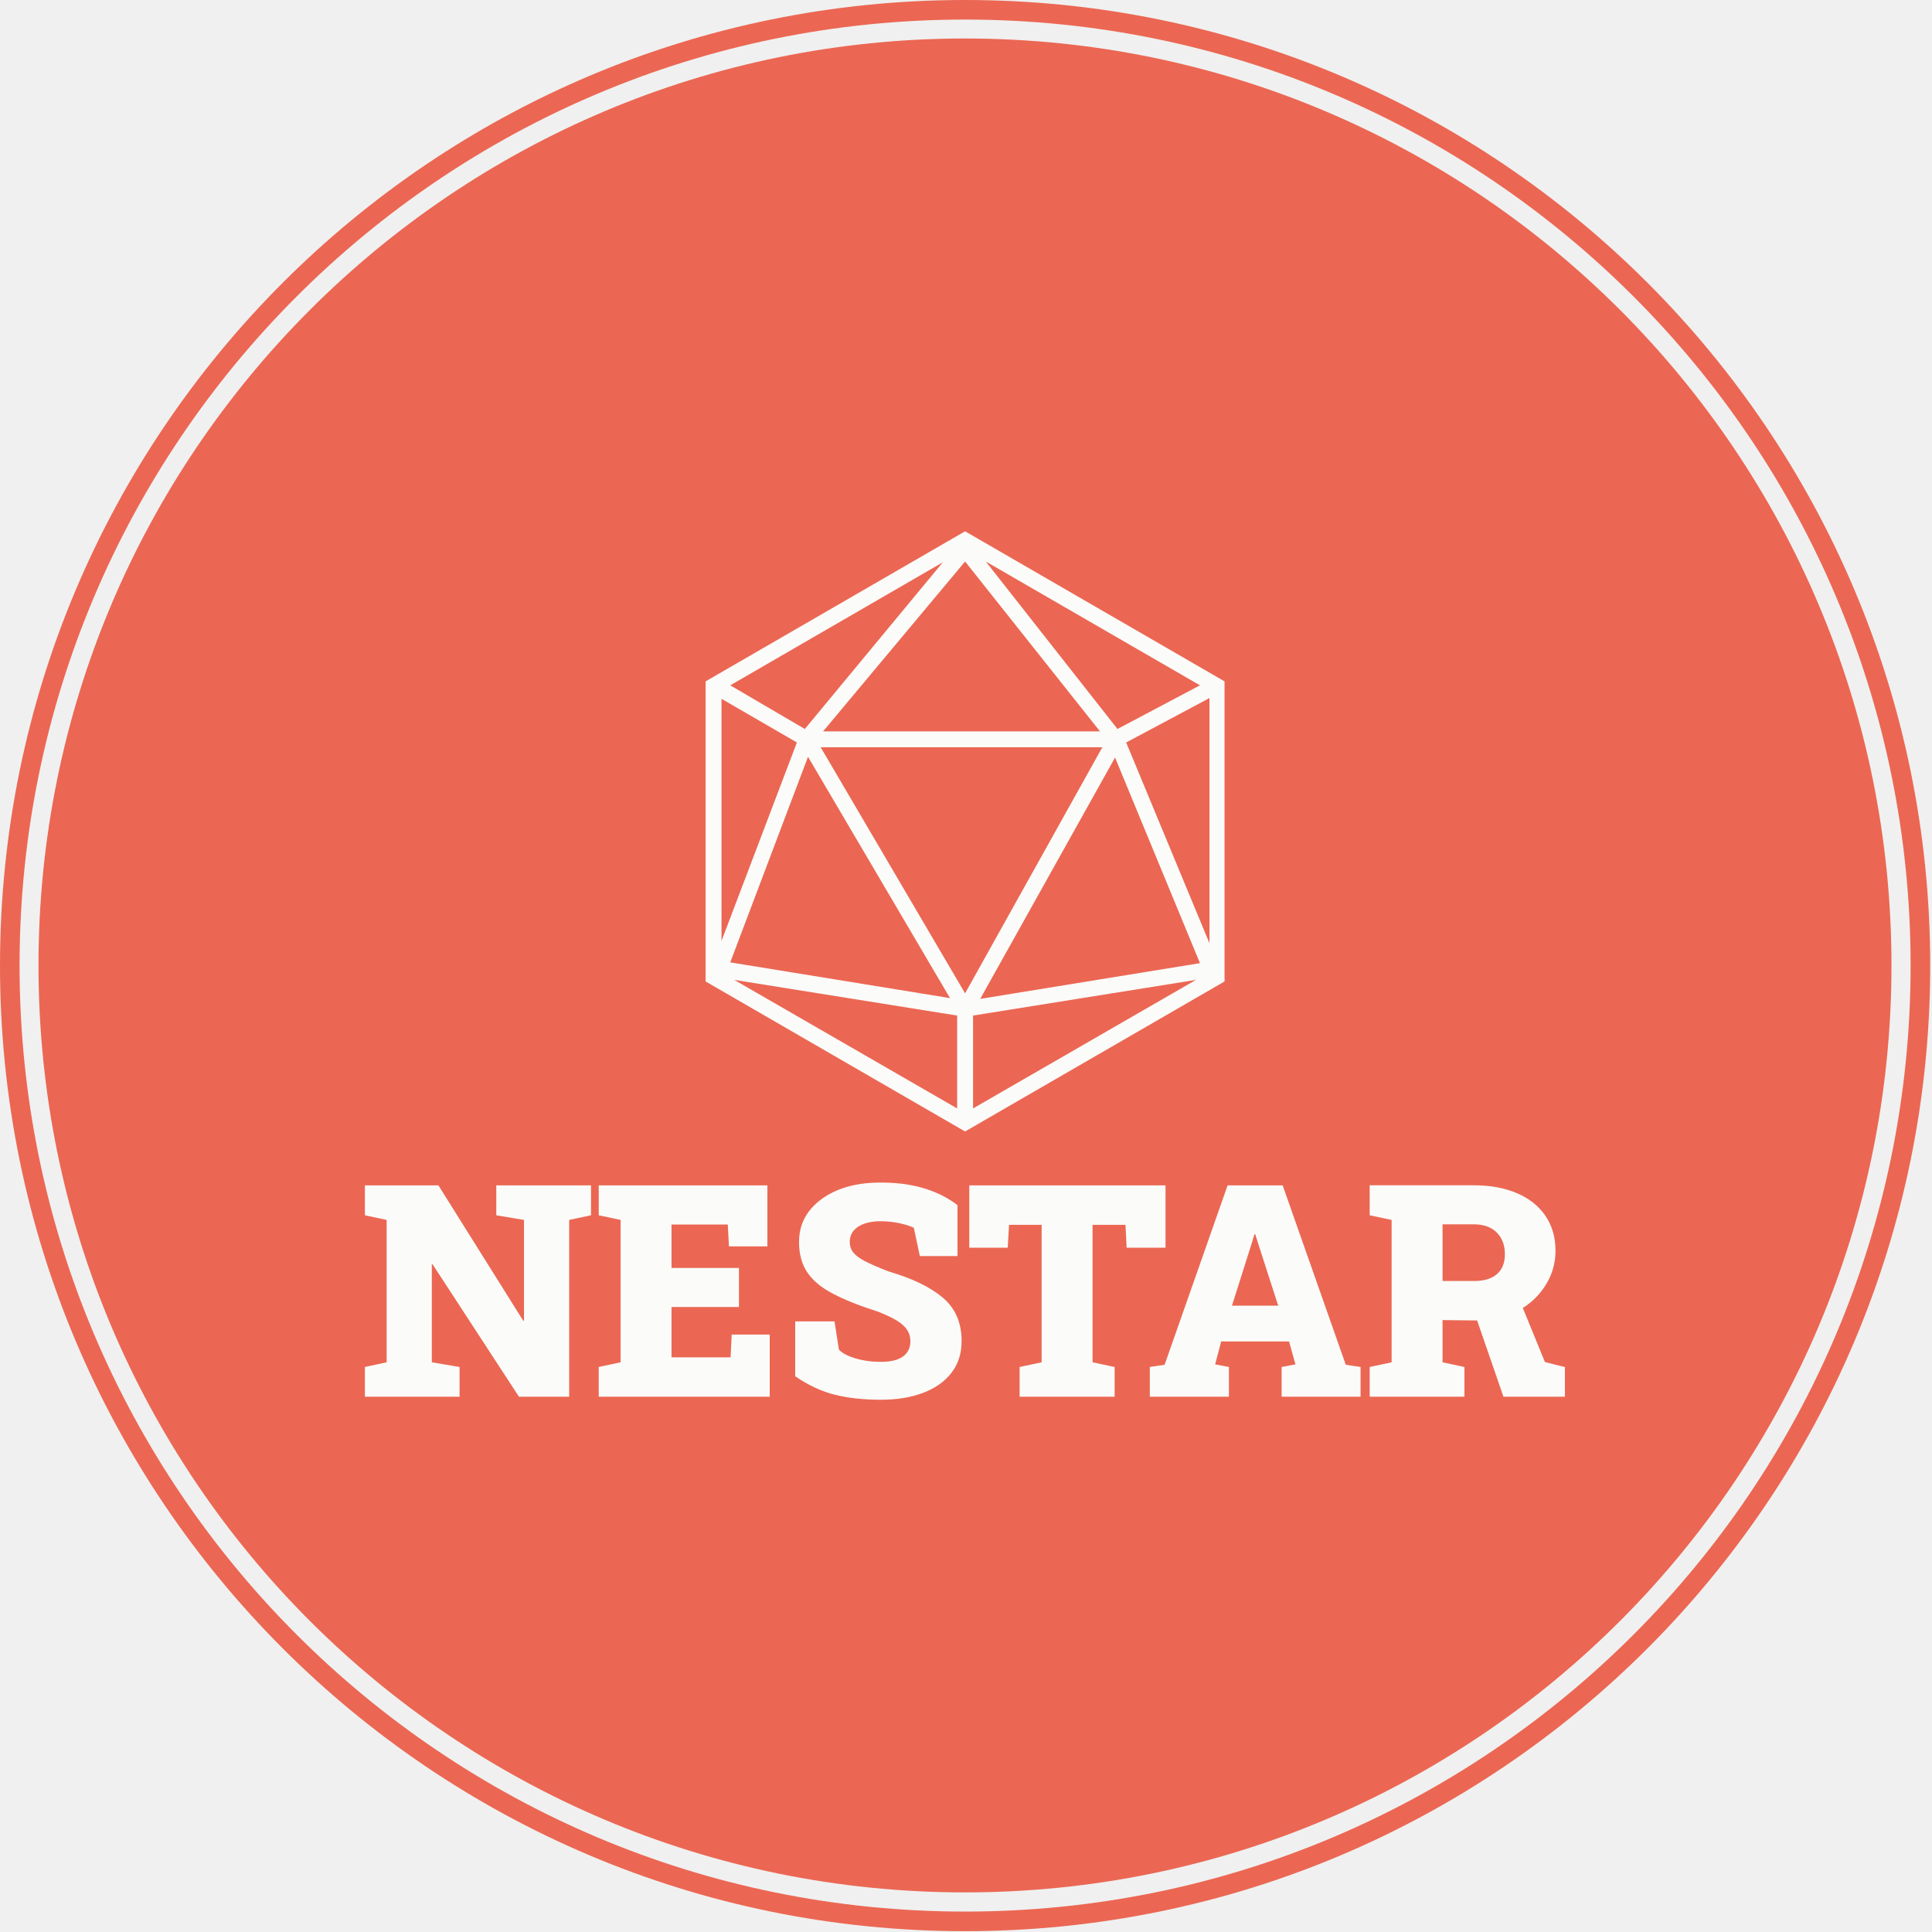
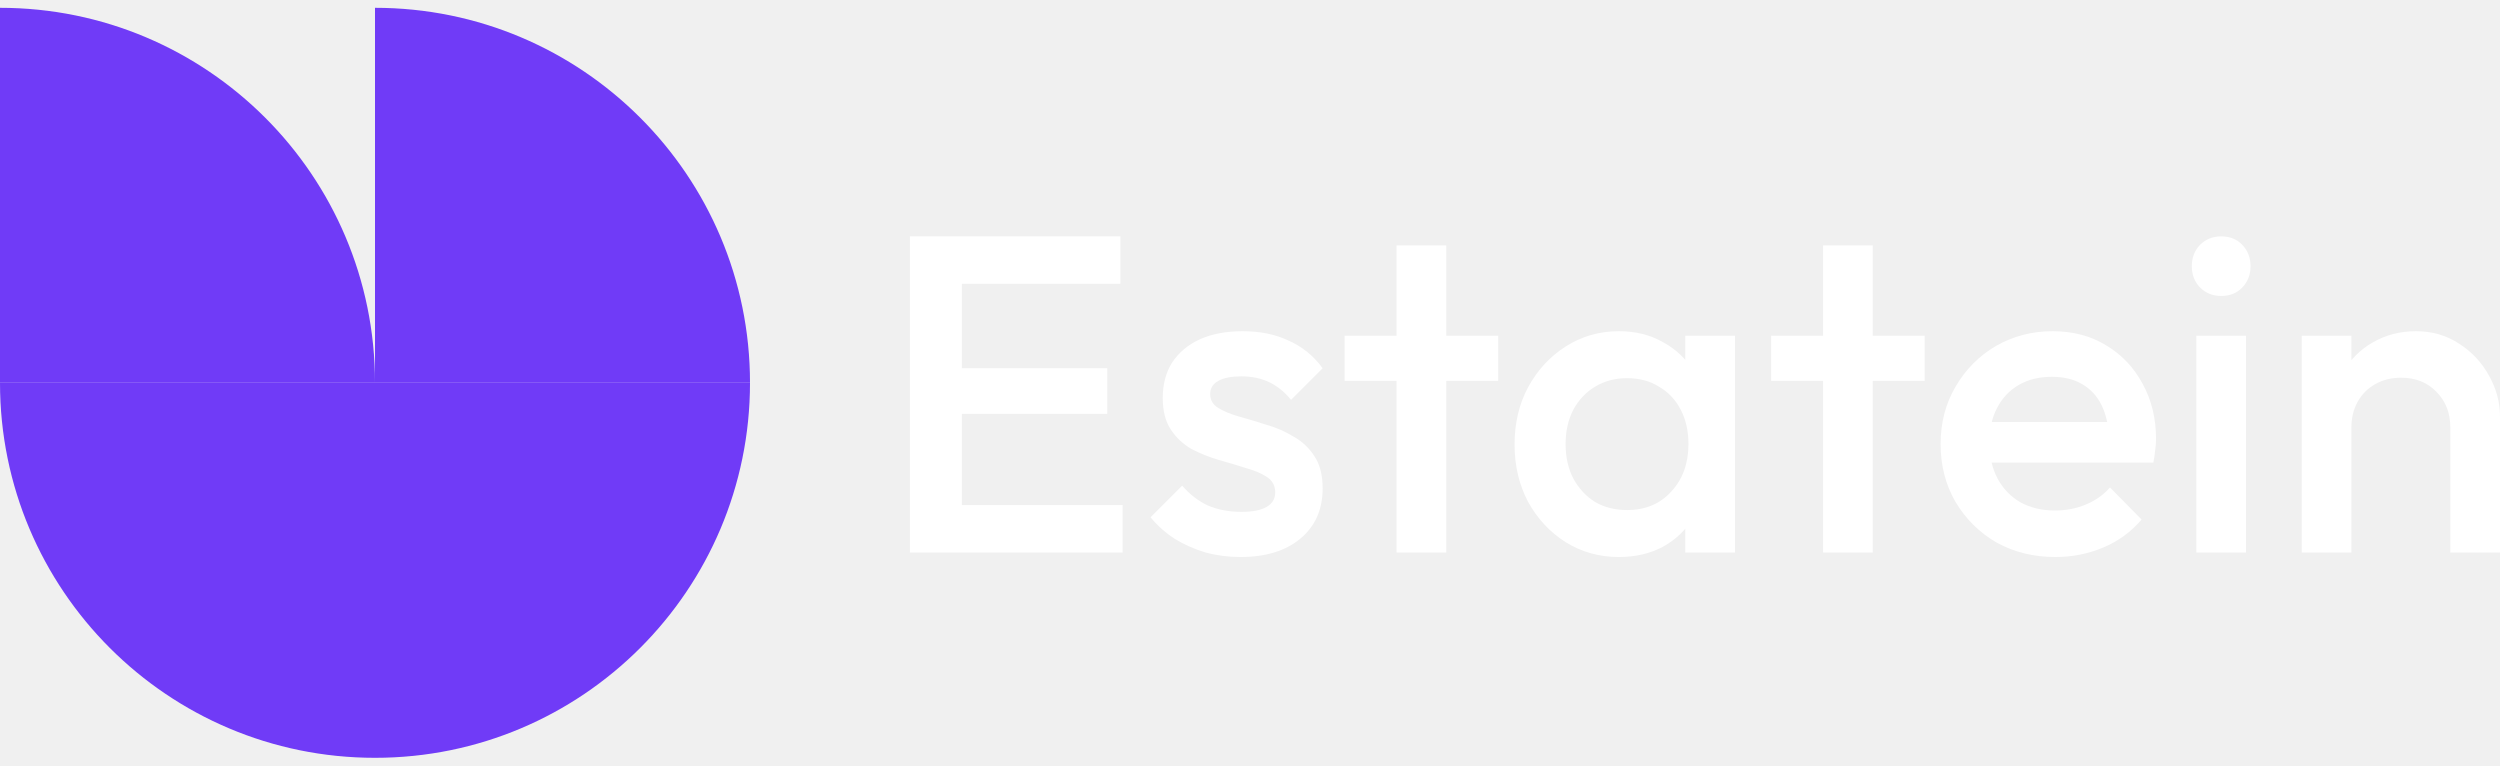
- <svg xmlns="http://www.w3.org/2000/svg" width="40" height="40" viewBox="0 0 40 40" fill="none">
-   <g clipPath="url(#clip0_6726_9595)">
-     <path d="M0 19.991C0 8.95 8.946 0 19.981 0C31.017 0 39.963 8.95 39.963 19.991C39.963 31.032 31.017 39.983 19.981 39.983C8.946 39.983 0 31.032 0 19.991ZM19.981 39.577C30.793 39.577 39.557 30.808 39.557 19.991C39.557 9.174 30.793 0.405 19.981 0.405C9.17 0.405 0.405 9.174 0.405 19.991C0.405 30.808 9.17 39.577 19.981 39.577Z" fill="#EB6753" />
-     <path d="M19.979 39.18C30.573 39.18 39.161 30.588 39.161 19.989C39.161 9.389 30.573 0.797 19.979 0.797C9.385 0.797 0.797 9.389 0.797 19.989C0.797 30.588 9.385 39.18 19.979 39.18Z" fill="#EB6753" />
-     <g clipPath="url(#clip1_6726_9595)">
-       <g clipPath="url(#clip2_6726_9595)">
-         <g clipPath="url(#clip3_6726_9595)">
-           <g clipPath="url(#clip4_6726_9595)">
-             <g clipPath="url(#clip5_6726_9595)">
-               <g clipPath="url(#clip6_6726_9595)">
-                 <g clipPath="url(#clip7_6726_9595)">
-                   <path d="M9.515 28.917H7.555V28.302L8.005 28.205V25.257L7.555 25.161V24.542H8.005H9.077L10.832 27.343H10.849V25.257L10.275 25.161V24.542H11.784H12.236V25.161L11.784 25.257V28.917H10.744L8.957 26.177H8.94V28.205L9.515 28.302V28.917ZM15.936 28.917H12.396V28.302L12.849 28.205V25.257L12.396 25.161V24.542H15.888V25.805H15.092L15.068 25.353H13.903V26.252H15.299V27.06H13.903V28.102H15.126L15.149 27.631H15.936V28.917ZM18.239 28.98C17.883 28.98 17.567 28.946 17.291 28.878C17.014 28.81 16.739 28.682 16.464 28.494V27.358H17.278L17.368 27.941C17.432 28.013 17.545 28.073 17.707 28.122C17.87 28.171 18.047 28.196 18.239 28.196C18.373 28.196 18.486 28.18 18.576 28.147C18.666 28.113 18.734 28.064 18.78 28C18.826 27.936 18.849 27.859 18.849 27.769C18.849 27.683 18.827 27.606 18.784 27.538C18.741 27.47 18.671 27.405 18.572 27.344C18.475 27.283 18.343 27.22 18.176 27.156C17.801 27.036 17.494 26.914 17.254 26.789C17.013 26.665 16.835 26.519 16.718 26.349C16.601 26.178 16.543 25.966 16.543 25.714C16.543 25.472 16.611 25.26 16.749 25.079C16.888 24.897 17.078 24.755 17.32 24.65C17.563 24.546 17.84 24.491 18.151 24.485C18.508 24.477 18.823 24.513 19.097 24.593C19.372 24.671 19.614 24.791 19.824 24.951V26.005H19.044L18.92 25.42C18.852 25.386 18.756 25.355 18.63 25.327C18.504 25.299 18.369 25.284 18.227 25.284C18.105 25.284 17.997 25.3 17.902 25.332C17.807 25.364 17.731 25.413 17.675 25.477C17.621 25.541 17.593 25.621 17.593 25.717C17.593 25.795 17.616 25.865 17.662 25.927C17.709 25.987 17.79 26.049 17.905 26.11C18.022 26.171 18.184 26.241 18.393 26.322C18.889 26.468 19.265 26.65 19.523 26.869C19.78 27.089 19.909 27.387 19.909 27.763C19.909 28.021 19.839 28.241 19.699 28.422C19.559 28.604 19.363 28.742 19.113 28.837C18.863 28.932 18.572 28.98 18.239 28.98ZM23.077 28.917H21.11V28.302L21.566 28.205V25.359H20.891L20.864 25.832H20.068V24.542H24.131V25.832H23.326L23.302 25.359H22.62V28.205L23.077 28.302V28.917ZM25.443 28.917H23.806V28.302L24.112 28.256L25.416 24.542H26.556L27.863 28.256L28.169 28.302V28.917H26.535V28.302L26.821 28.248L26.689 27.773H25.283L25.158 28.248L25.443 28.302V28.917ZM25.921 25.724L25.506 27.033H26.464L26.037 25.709L25.989 25.555H25.971L25.921 25.724ZM30.319 28.917H28.358V28.302L28.812 28.205V25.257L28.358 25.161V24.54H30.509C30.855 24.54 31.155 24.595 31.409 24.705C31.664 24.814 31.86 24.971 31.998 25.175C32.136 25.378 32.205 25.619 32.205 25.897C32.205 26.154 32.136 26.392 31.997 26.612C31.858 26.833 31.667 27.01 31.425 27.142C31.182 27.276 30.906 27.342 30.596 27.339L29.866 27.331V28.205L30.319 28.302V28.917ZM32.4 28.917H31.127L30.538 27.21L31.454 26.898L31.986 28.2L32.4 28.304V28.917ZM29.866 25.348V26.522H30.521C30.725 26.522 30.882 26.475 30.992 26.38C31.102 26.284 31.157 26.147 31.157 25.967C31.157 25.78 31.101 25.631 30.989 25.518C30.877 25.405 30.717 25.348 30.509 25.348H29.866Z" fill="#FBFCFA" />
-                 </g>
-               </g>
-             </g>
-           </g>
-           <g clipPath="url(#clip8_6726_9595)">
-             <g clipPath="url(#clip9_6726_9595)">
-               <path d="M19.981 11L14.609 14.107V20.32L19.981 23.426L25.353 20.32V14.107L19.981 11ZM17.041 15.142L19.981 11.625L22.774 15.142H17.041ZM22.823 15.471L19.981 20.566L16.991 15.471H22.823ZM19.669 20.665L15.119 19.925L16.729 15.668L19.669 20.665ZM23.086 15.684L24.844 19.941L20.294 20.681L23.086 15.684ZM23.136 15.093L20.409 11.625L24.844 14.189L23.136 15.093ZM16.663 15.093L15.119 14.189L19.521 11.641L16.663 15.093ZM16.499 15.372L14.938 19.481V14.468L16.499 15.372ZM19.817 21.026V22.949L15.201 20.287L19.817 21.026ZM20.146 21.026L24.762 20.287L20.146 22.949V21.026ZM23.316 15.372L25.041 14.452V19.53L23.316 15.372Z" fill="#FBFCFA" />
-             </g>
-           </g>
-         </g>
-       </g>
-     </g>
-   </g>
-   <defs>
-     <clipPath id="clip0_6726_9595">
-       <rect width="39.963" height="39.983" fill="white" />
-     </clipPath>
-     <clipPath id="clip1_6726_9595">
-       <rect width="24.846" height="17.983" fill="white" transform="translate(7.55469 11)" />
-     </clipPath>
-     <clipPath id="clip2_6726_9595">
-       <rect width="24.846" height="17.983" fill="white" transform="translate(7.55469 11)" />
-     </clipPath>
-     <clipPath id="clip3_6726_9595">
-       <rect width="24.846" height="17.983" fill="white" transform="translate(7.55469 11)" />
-     </clipPath>
-     <clipPath id="clip4_6726_9595">
-       <rect width="24.846" height="4.496" fill="white" transform="translate(7.55469 24.4844)" />
-     </clipPath>
-     <clipPath id="clip5_6726_9595">
-       <rect width="24.846" height="4.496" fill="white" transform="translate(7.55469 24.4844)" />
-     </clipPath>
-     <clipPath id="clip6_6726_9595">
-       <rect width="24.846" height="4.496" fill="white" transform="translate(7.55469 24.4844)" />
-     </clipPath>
-     <clipPath id="clip7_6726_9595">
-       <rect width="24.846" height="4.496" fill="white" transform="translate(7.55469 24.4844)" />
-     </clipPath>
-     <clipPath id="clip8_6726_9595">
-       <rect width="10.744" height="12.426" fill="white" transform="translate(14.6094 11)" />
-     </clipPath>
-     <clipPath id="clip9_6726_9595">
-       <rect width="10.744" height="12.426" fill="white" transform="translate(14.6094 11)" />
-     </clipPath>
-   </defs>
+ <svg xmlns="http://www.w3.org/2000/svg" width="160" height="49" viewBox="0 0 160 49" fill="none">
+   <path d="M24 48.5C10.747 48.5 0 37.753 0 24.5H24V48.5Z" fill="#703BF7" />
+   <path d="M0 0.5C13.253 0.5 24 11.247 24 24.5H0V0.5Z" fill="#703BF7" />
+   <path d="M24 48.5C37.253 48.5 48 37.753 48 24.5H24V48.5Z" fill="#703BF7" />
+   <path d="M48 24.5C48 11.247 37.253 0.5 24 0.5V24.5H48Z" fill="#703BF7" />
+   <path d="M156.82 35.36V27.354C156.82 26.429 156.522 25.668 155.924 25.07C155.346 24.473 154.595 24.174 153.67 24.174C153.053 24.174 152.504 24.309 152.022 24.579C151.54 24.849 151.165 25.224 150.895 25.706C150.625 26.188 150.49 26.737 150.49 27.354L149.247 26.66C149.247 25.6 149.478 24.665 149.941 23.856C150.403 23.027 151.039 22.382 151.849 21.919C152.677 21.438 153.602 21.197 154.624 21.197C155.664 21.197 156.589 21.467 157.398 22.006C158.208 22.526 158.844 23.21 159.306 24.058C159.769 24.887 160 25.754 160 26.66V35.36H156.82ZM147.311 35.36V21.486H150.49V35.36H147.311Z" fill="white" />
+   <path d="M140.565 35.36V21.486H143.745V35.36H140.565ZM142.155 18.942C141.615 18.942 141.162 18.759 140.796 18.393C140.449 18.027 140.276 17.574 140.276 17.035C140.276 16.495 140.449 16.042 140.796 15.676C141.162 15.31 141.615 15.127 142.155 15.127C142.714 15.127 143.166 15.31 143.513 15.676C143.86 16.042 144.034 16.495 144.034 17.035C144.034 17.574 143.86 18.027 143.513 18.393C143.166 18.759 142.714 18.942 142.155 18.942Z" fill="white" />
+   <path d="M131.541 35.649C130.154 35.649 128.901 35.341 127.783 34.724C126.685 34.089 125.808 33.221 125.153 32.123C124.517 31.025 124.199 29.791 124.199 28.423C124.199 27.055 124.517 25.831 125.153 24.752C125.789 23.654 126.647 22.787 127.726 22.151C128.824 21.515 130.038 21.197 131.368 21.197C132.659 21.197 133.796 21.495 134.779 22.093C135.781 22.69 136.561 23.509 137.12 24.55C137.698 25.59 137.987 26.776 137.987 28.105C137.987 28.336 137.968 28.577 137.929 28.828C137.91 29.059 137.871 29.319 137.814 29.608H126.425V27.007H136.166L134.981 28.047C134.942 27.199 134.779 26.486 134.489 25.908C134.2 25.33 133.786 24.887 133.247 24.579C132.726 24.27 132.081 24.116 131.31 24.116C130.501 24.116 129.797 24.29 129.2 24.637C128.602 24.983 128.14 25.475 127.812 26.111C127.485 26.727 127.321 27.469 127.321 28.336C127.321 29.203 127.494 29.965 127.841 30.62C128.188 31.275 128.68 31.786 129.315 32.152C129.951 32.499 130.684 32.672 131.512 32.672C132.225 32.672 132.88 32.547 133.478 32.296C134.094 32.046 134.615 31.68 135.039 31.198L137.062 33.25C136.388 34.04 135.569 34.638 134.605 35.042C133.642 35.447 132.62 35.649 131.541 35.649Z" fill="white" />
+   <path d="M116.677 35.36V15.705H119.856V35.36H116.677ZM113.353 24.376V21.486H123.18V24.376H113.353Z" fill="white" />
+   <path d="M103.609 35.649C102.357 35.649 101.22 35.331 100.198 34.696C99.196 34.06 98.397 33.202 97.799 32.123C97.221 31.025 96.932 29.801 96.932 28.452C96.932 27.084 97.221 25.86 97.799 24.781C98.397 23.683 99.196 22.816 100.198 22.18C101.22 21.524 102.357 21.197 103.609 21.197C104.669 21.197 105.604 21.428 106.413 21.89C107.242 22.334 107.897 22.95 108.379 23.74C108.86 24.53 109.101 25.427 109.101 26.429V30.418C109.101 31.42 108.86 32.316 108.379 33.106C107.916 33.896 107.271 34.522 106.442 34.985C105.613 35.428 104.669 35.649 103.609 35.649ZM104.13 32.643C105.305 32.643 106.249 32.248 106.962 31.458C107.695 30.668 108.061 29.656 108.061 28.423C108.061 27.595 107.897 26.862 107.569 26.226C107.242 25.59 106.779 25.099 106.182 24.752C105.604 24.386 104.92 24.203 104.13 24.203C103.359 24.203 102.675 24.386 102.077 24.752C101.499 25.099 101.037 25.59 100.69 26.226C100.362 26.862 100.198 27.595 100.198 28.423C100.198 29.252 100.362 29.984 100.69 30.62C101.037 31.256 101.499 31.757 102.077 32.123C102.675 32.47 103.359 32.643 104.13 32.643ZM107.858 35.36V31.632L108.408 28.25L107.858 24.897V21.486H111.038V35.36H107.858Z" fill="white" />
+   <path d="M89.38 35.36V15.705H92.559V35.36H89.38ZM86.056 24.376V21.486H95.883V24.376H86.056Z" fill="white" />
+   <path d="M79.388 35.649C78.617 35.649 77.875 35.553 77.162 35.36C76.449 35.148 75.794 34.859 75.197 34.493C74.599 34.108 74.079 33.645 73.636 33.106L75.659 31.082C76.141 31.641 76.69 32.065 77.307 32.354C77.943 32.624 78.656 32.759 79.446 32.759C80.159 32.759 80.698 32.653 81.064 32.441C81.43 32.229 81.614 31.921 81.614 31.516C81.614 31.092 81.44 30.764 81.093 30.533C80.746 30.302 80.294 30.109 79.735 29.955C79.195 29.782 78.617 29.608 78 29.435C77.403 29.261 76.825 29.03 76.266 28.741C75.727 28.433 75.283 28.018 74.936 27.498C74.59 26.978 74.416 26.303 74.416 25.475C74.416 24.588 74.618 23.827 75.023 23.191C75.447 22.555 76.035 22.064 76.786 21.717C77.557 21.37 78.473 21.197 79.532 21.197C80.65 21.197 81.633 21.399 82.481 21.804C83.348 22.189 84.07 22.777 84.649 23.567L82.625 25.59C82.221 25.089 81.758 24.714 81.238 24.463C80.718 24.213 80.12 24.087 79.446 24.087C78.81 24.087 78.318 24.184 77.972 24.376C77.625 24.569 77.451 24.849 77.451 25.215C77.451 25.6 77.625 25.899 77.972 26.111C78.318 26.323 78.762 26.506 79.301 26.66C79.86 26.814 80.438 26.988 81.035 27.18C81.652 27.354 82.23 27.604 82.77 27.932C83.329 28.24 83.781 28.664 84.128 29.203C84.475 29.724 84.649 30.408 84.649 31.256C84.649 32.605 84.177 33.674 83.232 34.464C82.288 35.254 81.007 35.649 79.388 35.649Z" fill="white" />
+   <path d="M58.234 35.36V15.127H61.558V35.36H58.234ZM60.517 35.36V32.325H71.848V35.36H60.517ZM60.517 26.486V23.567H70.865V26.486H60.517ZM60.517 18.162V15.127H71.704V18.162H60.517Z" fill="white" />
</svg>
